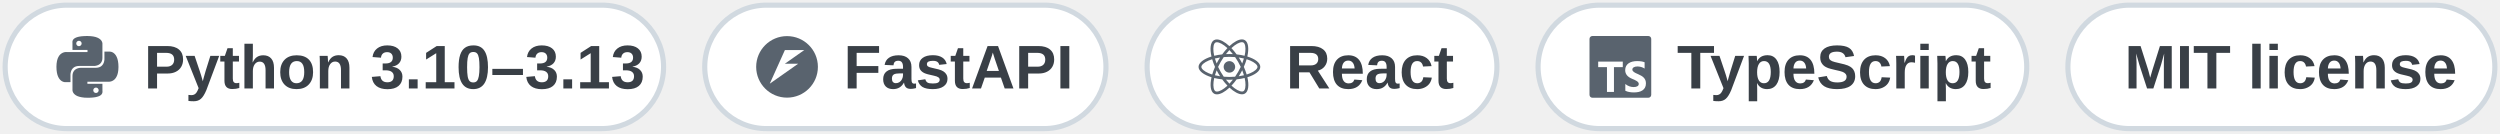
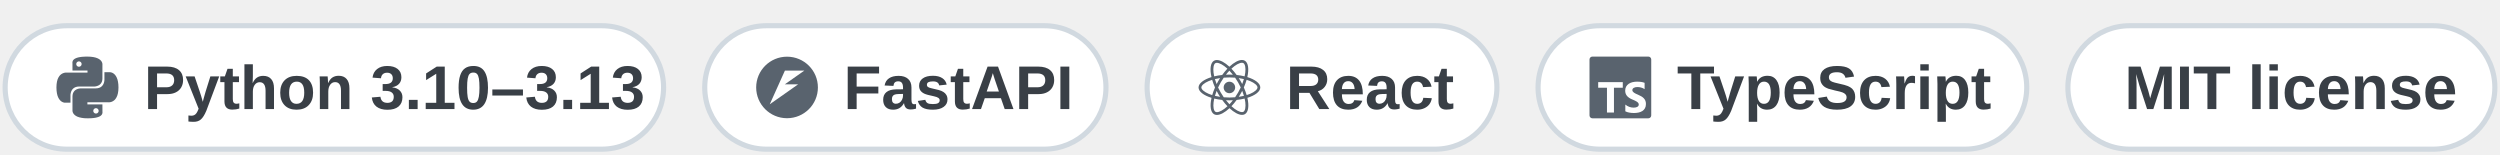
- <svg xmlns="http://www.w3.org/2000/svg" width="486" height="26" viewBox="0 0 486 26" role="img" aria-label="Python 3.10 to 3.13, FastAPI, React, TypeScript, MIT license">
+ <svg xmlns="http://www.w3.org/2000/svg" width="486" height="30" viewBox="0 -4 486 30" role="img" aria-label="Python 3.10 to 3.13, FastAPI, React, TypeScript, MIT license">
  <g font-family="'Segoe UI', -apple-system, BlinkMacSystemFont, 'Helvetica Neue', Arial, sans-serif">
    <rect x="1" y="1" width="128" height="24" rx="12" fill="#ffffff" stroke="#d1d9e0" />
    <g transform="translate(11 7) scale(0.5)">
      <path fill="#59636e" d="M14.25.18l.9.2.73.26.59.3.45.32.34.34.25.34.16.33.1.3.04.26.02.2-.01.13V8.5l-.05.63-.13.55-.21.46-.26.38-.3.31-.33.25-.35.19-.35.14-.33.1-.3.07-.26.04-.21.02H8.77l-.69.05-.59.14-.5.22-.41.27-.33.32-.27.35-.2.36-.15.37-.1.35-.07.32-.04.27-.02.21v3.06H3.17l-.21-.03-.28-.07-.32-.12-.35-.18-.36-.26-.36-.36-.35-.46-.32-.59-.28-.73-.21-.88-.14-1.05-.05-1.23.06-1.22.16-1.04.24-.87.32-.71.36-.57.4-.44.42-.33.42-.24.4-.16.36-.1.32-.05.24-.01h.16l.06.01h8.16v-.83H6.18l-.01-2.75-.02-.37.05-.34.11-.31.17-.28.25-.26.31-.23.38-.2.44-.18.51-.15.58-.12.64-.1.71-.06.77-.04.84-.02 1.27.05zm-6.3 1.98l-.23.33-.08.41.08.41.23.34.33.22.41.09.41-.09.33-.22.23-.34.08-.41-.08-.41-.23-.33-.33-.22-.41-.09-.41.09zm13.09 3.95l.28.06.32.12.35.18.36.27.36.35.35.47.32.59.28.73.21.88.14 1.04.05 1.23-.06 1.23-.16 1.04-.24.86-.32.71-.36.57-.4.45-.42.33-.42.24-.4.16-.36.09-.32.05-.24.02-.16-.01h-8.22v.82h5.84l.01 2.76.02.36-.05.34-.11.31-.17.29-.25.25-.31.24-.38.2-.44.17-.51.15-.58.13-.64.09-.71.07-.77.04-.84.01-1.27-.04-1.07-.14-.9-.2-.73-.25-.59-.3-.45-.33-.34-.34-.25-.34-.16-.33-.1-.3-.04-.25-.02-.2.01-.13v-5.34l.05-.64.13-.54.21-.46.26-.38.3-.32.33-.24.35-.2.35-.14.33-.1.3-.06.26-.04.21-.02.13-.01h5.84l.69-.05.59-.14.5-.21.41-.28.33-.32.27-.35.2-.36.15-.36.1-.35.07-.32.04-.28.02-.21V6.07h2.09l.14.01zm-6.47 14.25l-.23.33-.08.41.08.41.23.33.33.23.41.08.41-.08.33-.23.23-.33.08-.41-.08-.41-.23-.33-.33-.23-.41-.08-.41.08z" />
    </g>
    <text x="28" y="17.2" font-size="12" font-weight="600" fill="#393f46" textLength="90" lengthAdjust="spacing">Python 3.10–3.13</text>
    <rect x="137" y="1" width="78" height="24" rx="12" fill="#ffffff" stroke="#d1d9e0" />
    <g transform="translate(147 7) scale(0.5)">
      <path fill="#59636e" d="M12 .039C5.373.038 0 5.393 0 11.999c-.001 6.607 5.372 11.963 12 11.963 6.628 0 12.001-5.356 12-11.963-0-6.606-5.373-11.96-12-11.96m-.829 5.415h7.55l-7.58 5.328h5.183L5.279 18.544q2.947-6.544 5.892-13.09" />
    </g>
    <text x="164" y="17.2" font-size="12" font-weight="600" fill="#393f46" textLength="40" lengthAdjust="spacing">FastAPI</text>
    <rect x="223" y="1" width="68" height="24" rx="12" fill="#ffffff" stroke="#d1d9e0" />
    <g transform="translate(233 7) scale(0.5)">
      <path fill="#59636e" d="M14.23 12.004a2.236 2.236 0 0 1-2.235 2.236 2.236 2.236 0 0 1-2.236-2.236 2.236 2.236 0 0 1 2.235-2.236 2.236 2.236 0 0 1 2.236 2.236zm2.648-10.69c-1.346 0-3.107.96-4.888 2.622-1.78-1.653-3.542-2.602-4.887-2.602-.41 0-.783.093-1.106.278-1.375.793-1.683 3.264-.973 6.365C1.98 8.917 0 10.42 0 12.004c0 1.59 1.99 3.097 5.043 4.03-.704 3.113-.39 5.588.988 6.38.32.187.69.275 1.102.275 1.345 0 3.107-.96 4.888-2.624 1.78 1.654 3.542 2.603 4.887 2.603.41 0 .783-.09 1.106-.275 1.374-.792 1.683-3.263.973-6.365C22.02 15.096 24 13.59 24 12.004c0-1.59-1.99-3.097-5.043-4.032.704-3.11.39-5.587-.988-6.38-.318-.184-.688-.277-1.092-.278zm-.005 1.09v.006c.225 0 .406.044.558.127.666.382.955 1.835.73 3.704-.054.46-.142.945-.25 1.44-.96-.236-2.006-.417-3.107-.534-.66-.905-1.345-1.727-2.035-2.447 1.592-1.48 3.087-2.292 4.105-2.295zm-9.77.02c1.012 0 2.514.808 4.11 2.28-.686.72-1.37 1.537-2.02 2.442-1.107.117-2.154.298-3.113.538-.112-.49-.195-.964-.254-1.42-.23-1.868.054-3.32.714-3.707.19-.09.4-.127.563-.132zm4.882 3.05c.455.468.91.992 1.36 1.564-.44-.02-.89-.034-1.345-.034-.46 0-.915.01-1.36.034.44-.572.895-1.096 1.345-1.565zM12 8.1c.74 0 1.477.034 2.202.093.406.582.802 1.203 1.183 1.86.372.64.71 1.29 1.018 1.946-.308.655-.646 1.31-1.013 1.95-.38.66-.773 1.288-1.18 1.87-.728.063-1.466.098-2.21.098-.74 0-1.477-.035-2.202-.093-.406-.582-.802-1.204-1.183-1.86-.372-.64-.71-1.29-1.018-1.946.303-.657.646-1.313 1.013-1.954.38-.66.773-1.286 1.18-1.868.728-.064 1.466-.098 2.21-.098zm-3.635.254c-.24.377-.48.763-.704 1.16-.225.39-.435.782-.635 1.174-.265-.656-.49-1.31-.676-1.947.64-.15 1.315-.283 2.015-.386zm7.26 0c.695.103 1.365.23 2.006.387-.18.632-.405 1.282-.66 1.933-.2-.39-.41-.783-.64-1.174-.225-.392-.465-.774-.705-1.146zm3.063.675c.484.15.944.317 1.375.498 1.732.74 2.852 1.708 2.852 2.476-.005.768-1.125 1.74-2.857 2.475-.42.18-.88.342-1.355.493-.28-.958-.646-1.956-1.1-2.98.45-1.017.81-2.01 1.085-2.964zm-13.395.004c.278.96.645 1.957 1.1 2.98-.45 1.017-.812 2.01-1.086 2.964-.484-.15-.944-.318-1.37-.5-1.732-.737-2.852-1.706-2.852-2.474 0-.768 1.12-1.742 2.852-2.476.42-.18.88-.342 1.356-.494zm11.678 4.28c.265.657.49 1.312.676 1.948-.64.157-1.316.29-2.016.39.24-.375.48-.762.705-1.158.225-.39.435-.788.636-1.18zm-9.945.02c.2.392.41.783.64 1.175.23.39.465.772.705 1.143-.695-.102-1.365-.23-2.006-.386.18-.63.406-1.282.66-1.933zM17.92 16.32c.112.493.2.968.254 1.423.23 1.868-.054 3.32-.714 3.708-.147.09-.338.128-.563.128-1.012 0-2.514-.807-4.11-2.28.686-.72 1.37-1.536 2.02-2.44 1.107-.118 2.154-.3 3.113-.54zm-11.83.01c.96.234 2.006.415 3.107.532.66.905 1.345 1.727 2.035 2.446-1.595 1.483-3.092 2.295-4.11 2.295-.22-.005-.406-.05-.553-.132-.666-.38-.955-1.834-.73-3.703.054-.46.142-.944.25-1.438zm4.56.64c.44.02.89.034 1.345.034.46 0 .915-.01 1.36-.034-.44.572-.895 1.095-1.345 1.565-.455-.47-.91-.993-1.36-1.565z" />
    </g>
    <text x="250" y="17.2" font-size="12" font-weight="600" fill="#393f46" textLength="29.8" lengthAdjust="spacing">React</text>
    <rect x="299" y="1" width="95" height="24" rx="12" fill="#ffffff" stroke="#d1d9e0" />
    <g transform="translate(309 7) scale(0.5)">
      <path fill="#59636e" d="M1.125 0C.502 0 0 .502 0 1.125v21.75C0 23.498.502 24 1.125 24h21.75c.623 0 1.125-.502 1.125-1.125V1.125C24 .502 23.498 0 22.875 0zm17.363 9.75c.612 0 1.154.037 1.627.111a6.38 6.38 0 0 1 1.306.34v2.458a3.95 3.95 0 0 0-.643-.361 5.093 5.093 0 0 0-.717-.26 5.453 5.453 0 0 0-1.426-.2c-.3 0-.573.028-.819.086a2.1 2.1 0 0 0-.623.242c-.17.104-.3.229-.393.374a.888.888 0 0 0-.14.49c0 .196.053.373.156.529.104.156.252.304.443.444s.423.276.696.41c.273.135.582.274.926.416.47.197.892.407 1.266.628.374.222.695.473.963.753.268.279.472.598.614.957.142.359.214.776.214 1.253 0 .657-.125 1.21-.373 1.656a3.033 3.033 0 0 1-1.012 1.085 4.38 4.38 0 0 1-1.487.596c-.566.12-1.163.18-1.79.18a9.916 9.916 0 0 1-1.84-.164 5.544 5.544 0 0 1-1.512-.493v-2.63a5.033 5.033 0 0 0 3.237 1.2c.333 0 .624-.03.872-.09.249-.06.456-.144.623-.25.166-.108.29-.234.373-.38a1.023 1.023 0 0 0-.074-1.089 2.12 2.12 0 0 0-.537-.5 5.597 5.597 0 0 0-.807-.444 27.72 27.72 0 0 0-1.007-.436c-.918-.383-1.602-.852-2.053-1.405-.45-.553-.676-1.222-.676-2.005 0-.614.123-1.141.369-1.582.246-.441.58-.804 1.004-1.089a4.494 4.494 0 0 1 1.47-.629 7.536 7.536 0 0 1 1.77-.201zm-15.113.188h9.563v2.166H9.506v9.646H6.789v-9.646H3.375z" />
    </g>
    <text x="326" y="17.2" font-size="12" font-weight="600" fill="#393f46" textLength="57" lengthAdjust="spacing">TypeScript</text>
    <rect x="402" y="1" width="83" height="24" rx="12" fill="#ffffff" stroke="#d1d9e0" />
    <text x="413" y="17.2" font-size="12" font-weight="600" fill="#393f46" textLength="61.3" lengthAdjust="spacing">MIT license</text>
  </g>
</svg>
